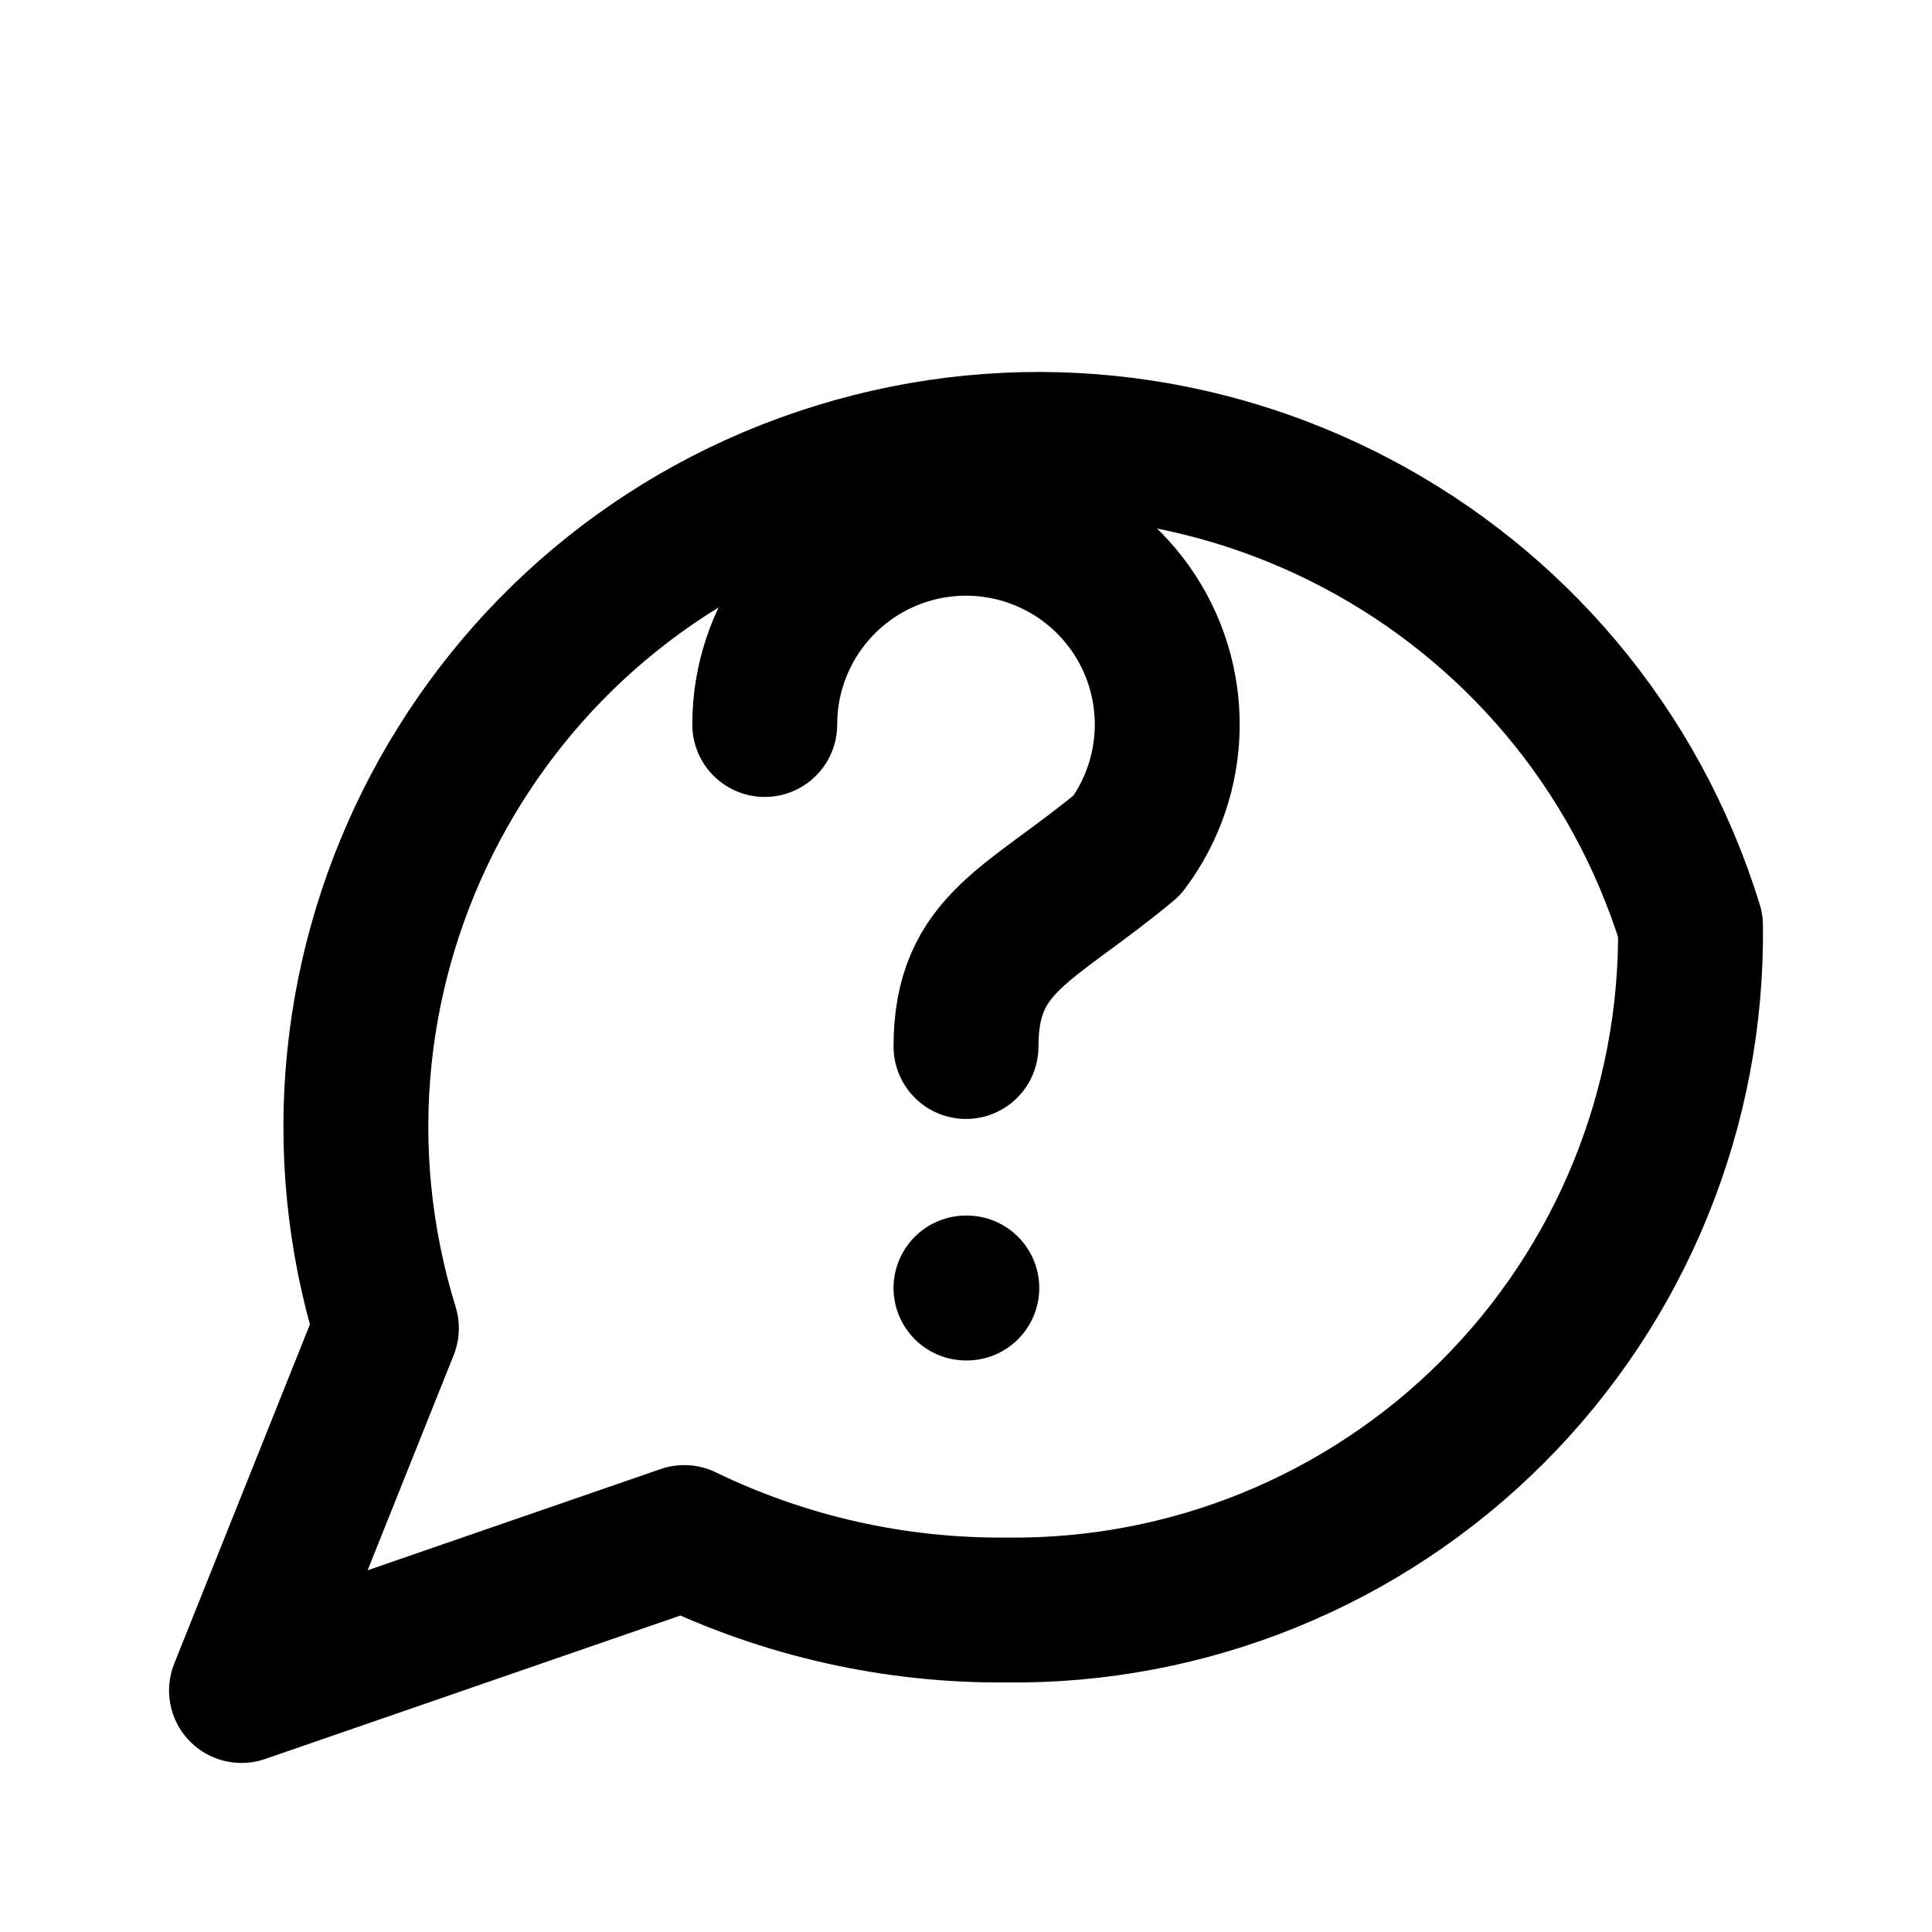
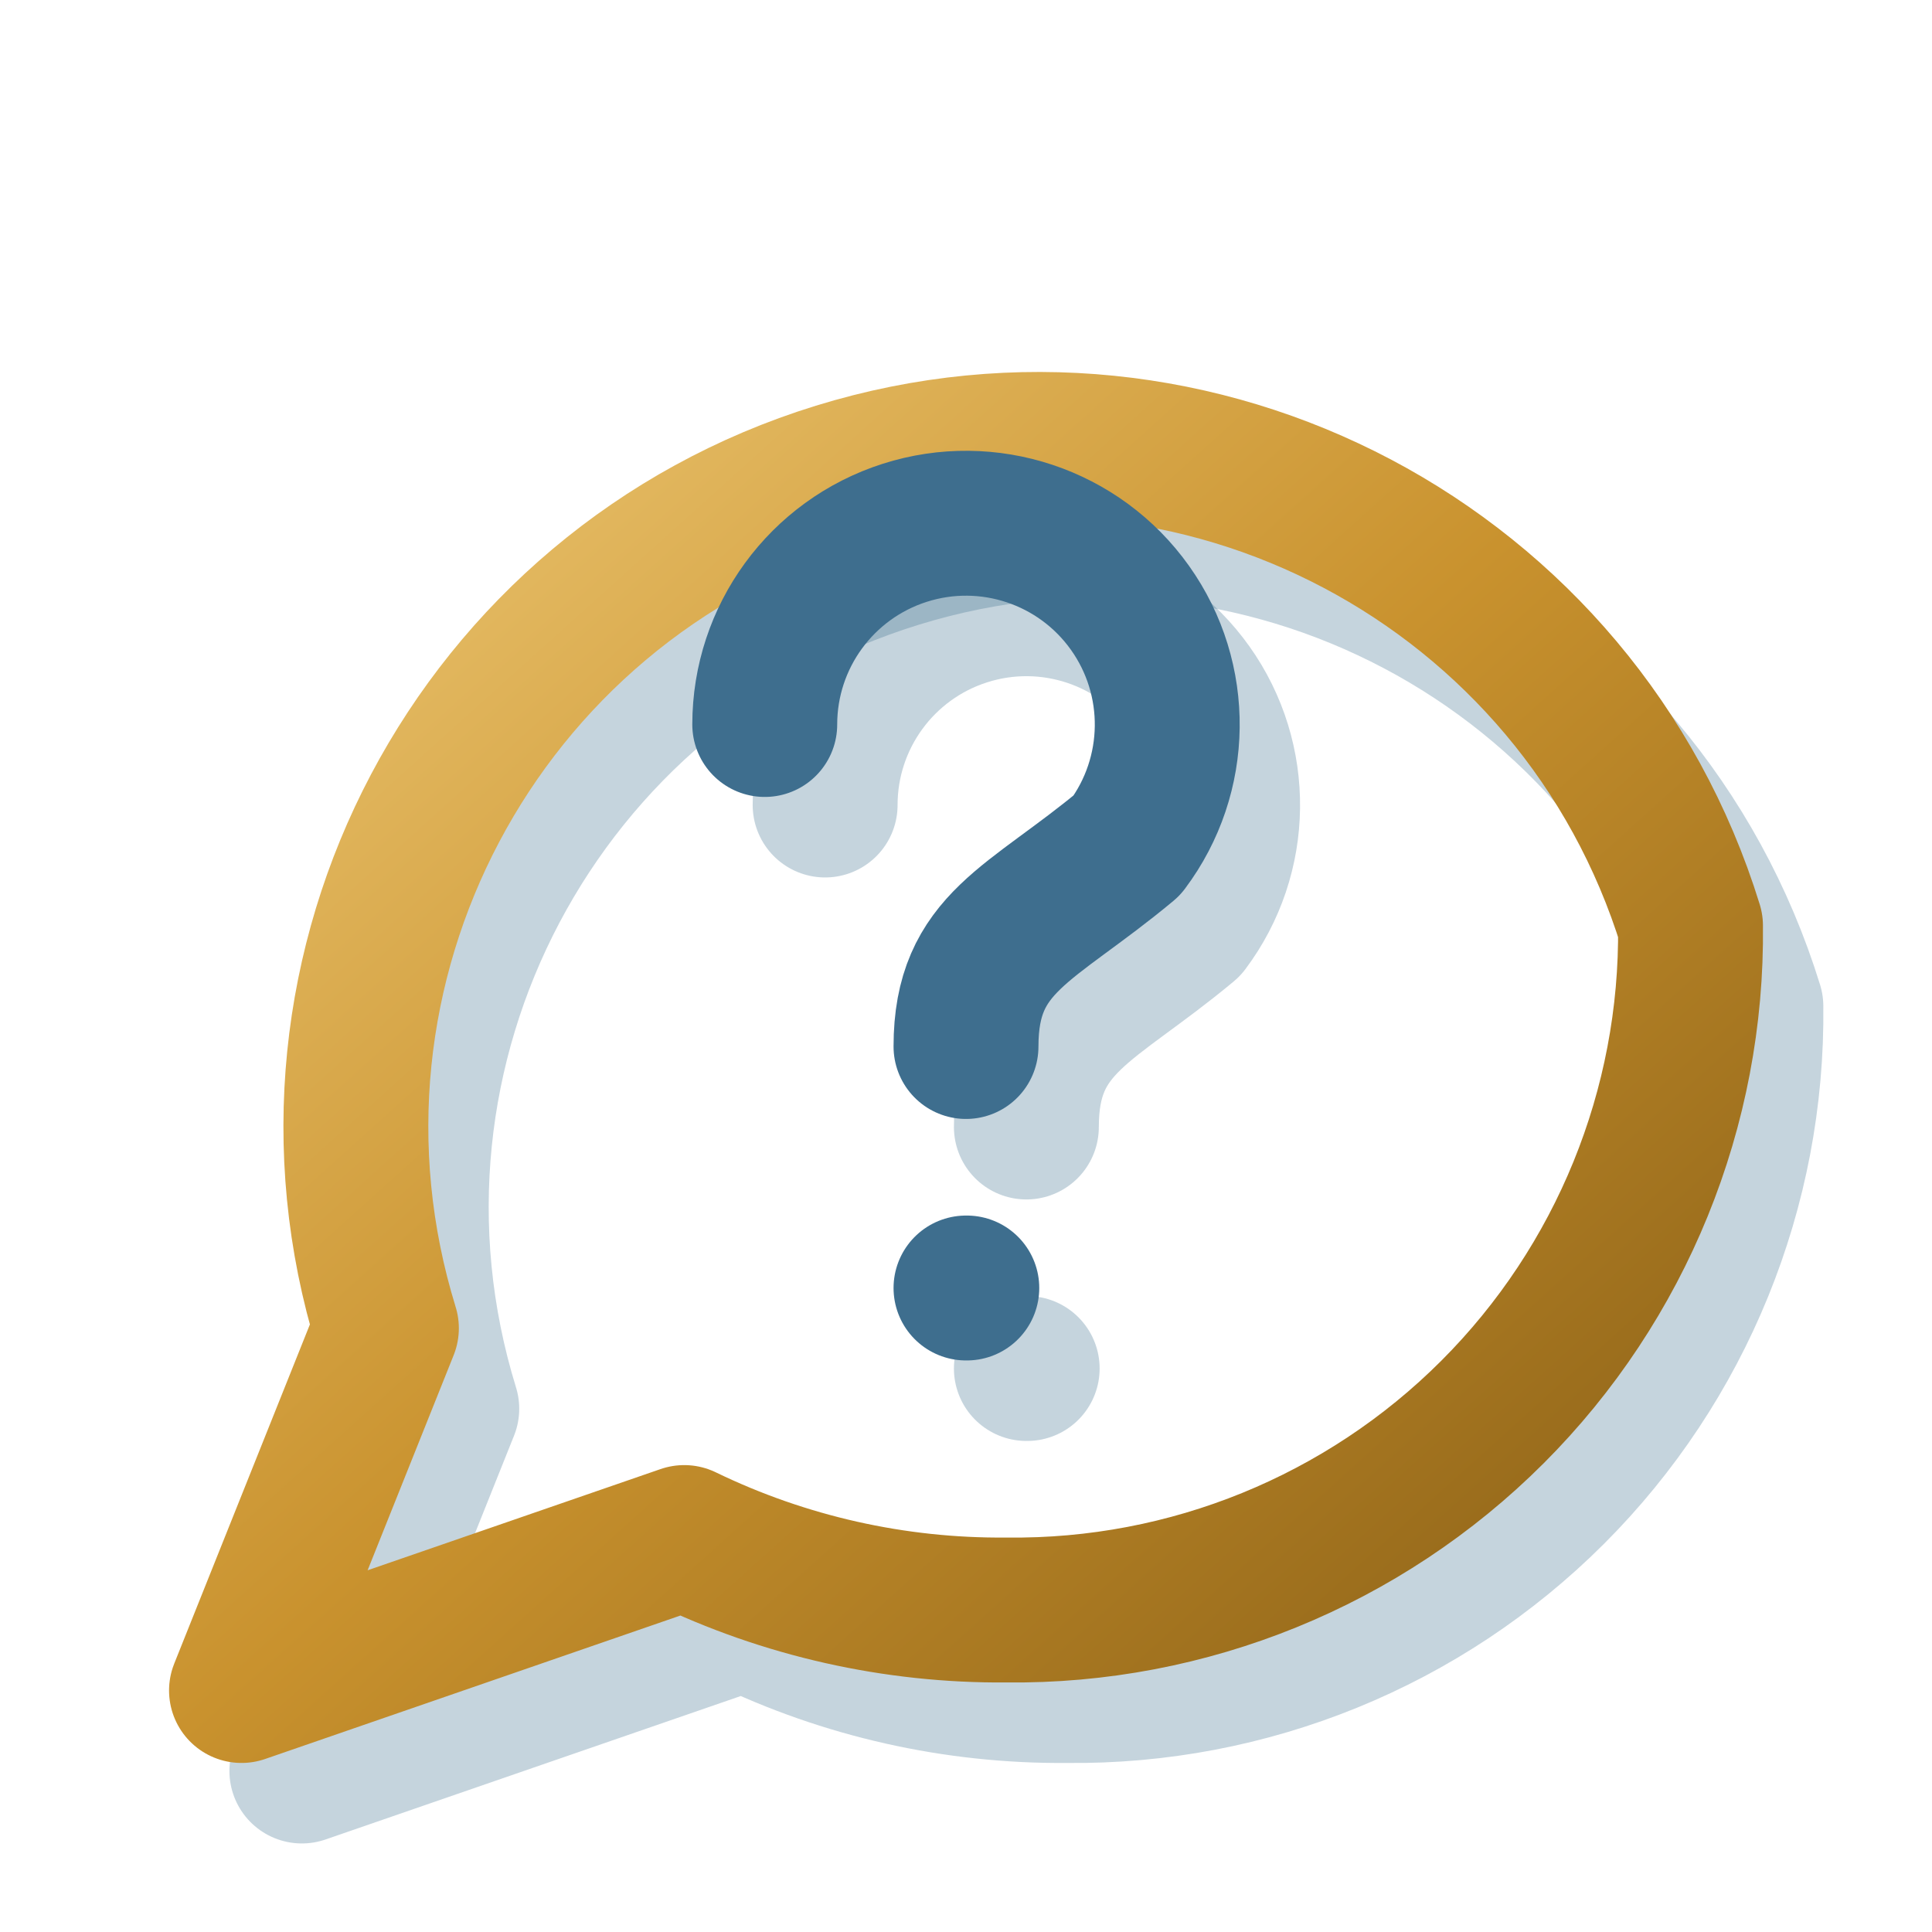
- <svg xmlns="http://www.w3.org/2000/svg" viewBox="0 0 24 24" width="24" height="24" fill="none" stroke="currentColor" stroke-width="1.8" stroke-linecap="round" stroke-linejoin="round">
-   <path d="M21 11.5a8.4 8.4 0 0 1-8.5 8.5 9 9 0 0 1-4-.9L3 21l1.8-4.5a8.4 8.4 0 1 1 16.2-5Z" />
-   <path d="M9.5 9a2.5 2.5 0 1 1 4.5 1.5c-1.2 1-2 1.2-2 2.5m0 3h.01" />
+ <svg xmlns="http://www.w3.org/2000/svg" viewBox="0 0 24 24" width="24" height="24" fill="none" stroke-linecap="round" stroke-linejoin="round">
+   <defs>
+     <linearGradient id="g" x1="3" y1="2" x2="21" y2="22" gradientUnits="userSpaceOnUse">
+       <stop offset="0" stop-color="#f5d383" />
+       <stop offset=".52" stop-color="#c9922e" />
+       <stop offset="1" stop-color="#855c14" />
+     </linearGradient>
+   </defs>
+   <g stroke="#3e6e8e" stroke-opacity=".3" stroke-width="1.8" transform="translate(.75 1)">
+     <path d="M21 11.5a8.4 8.4 0 0 1-8.5 8.5 9 9 0 0 1-4-.9L3 21l1.8-4.5a8.4 8.4 0 1 1 16.2-5Z" />
+     <path d="M9.5 9a2.5 2.5 0 1 1 4.5 1.5c-1.2 1-2 1.2-2 2.5m0 3h.01" />
+   </g>
+   <g stroke="url(#g)" stroke-width="1.8">
+     <path d="M21 11.5a8.4 8.4 0 0 1-8.5 8.5 9 9 0 0 1-4-.9L3 21l1.8-4.5a8.4 8.4 0 1 1 16.2-5Z" />
+     <path d="M9.5 9a2.5 2.5 0 1 1 4.5 1.5c-1.2 1-2 1.2-2 2.5m0 3h.01" stroke="#3e6e8e" />
+   </g>
</svg>
